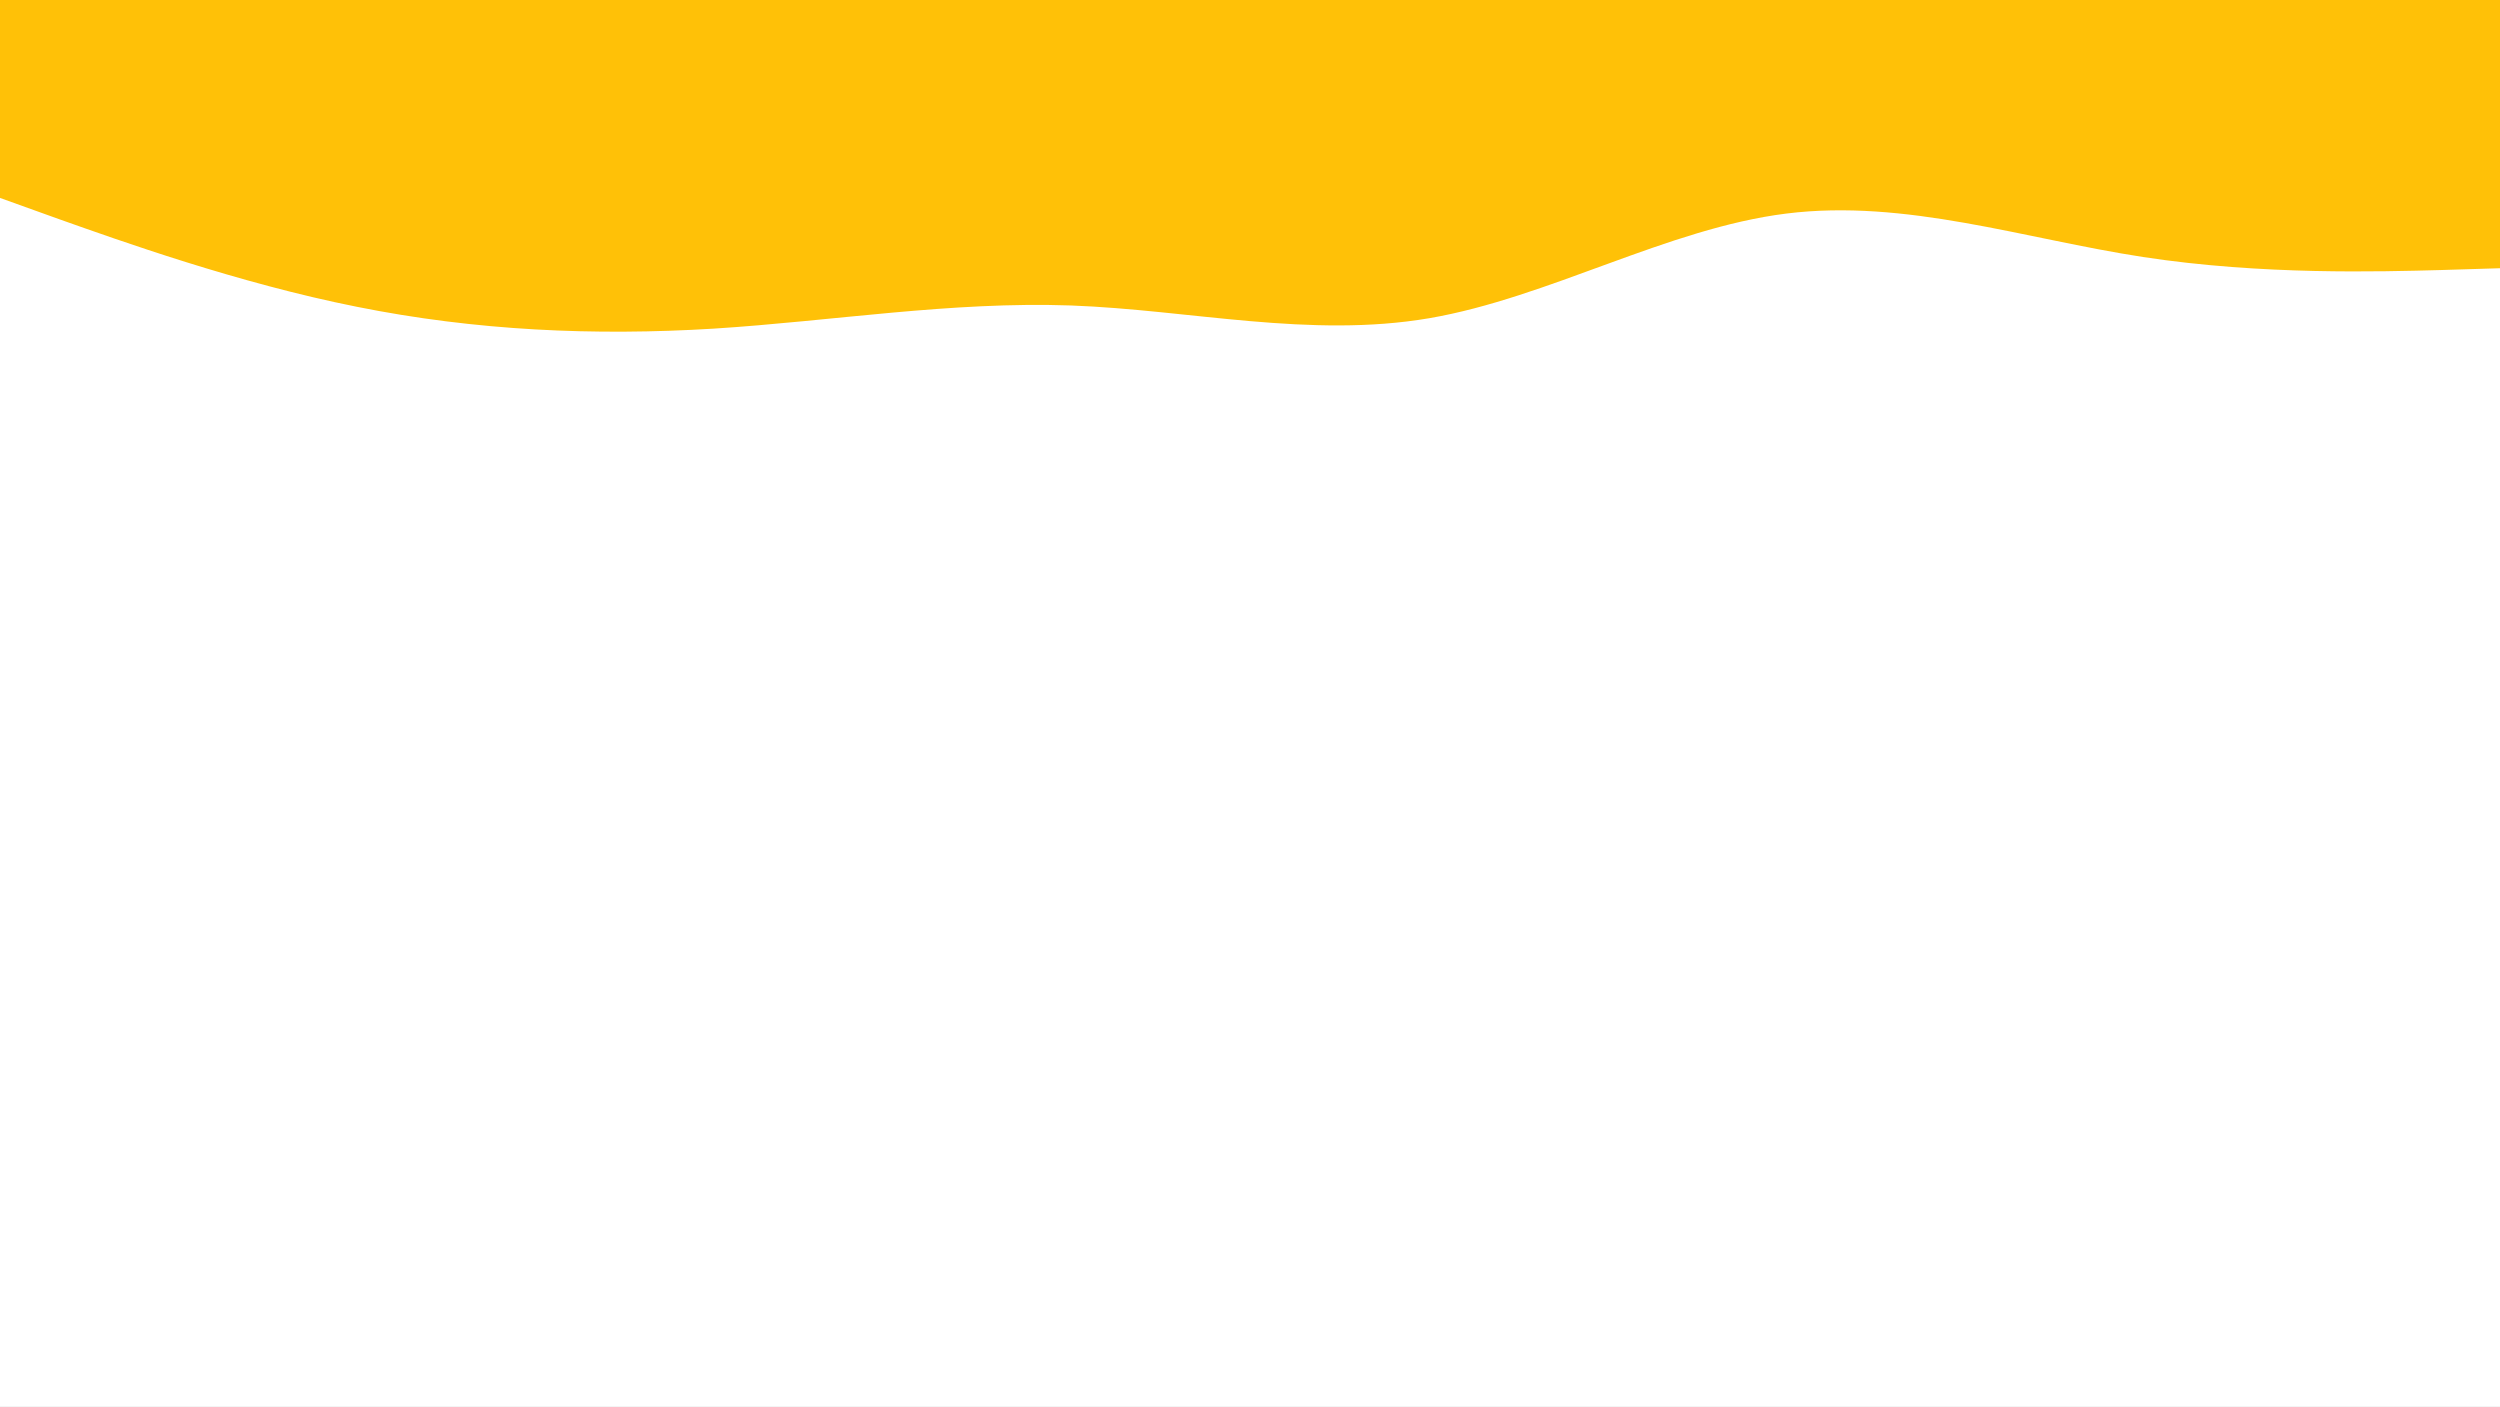
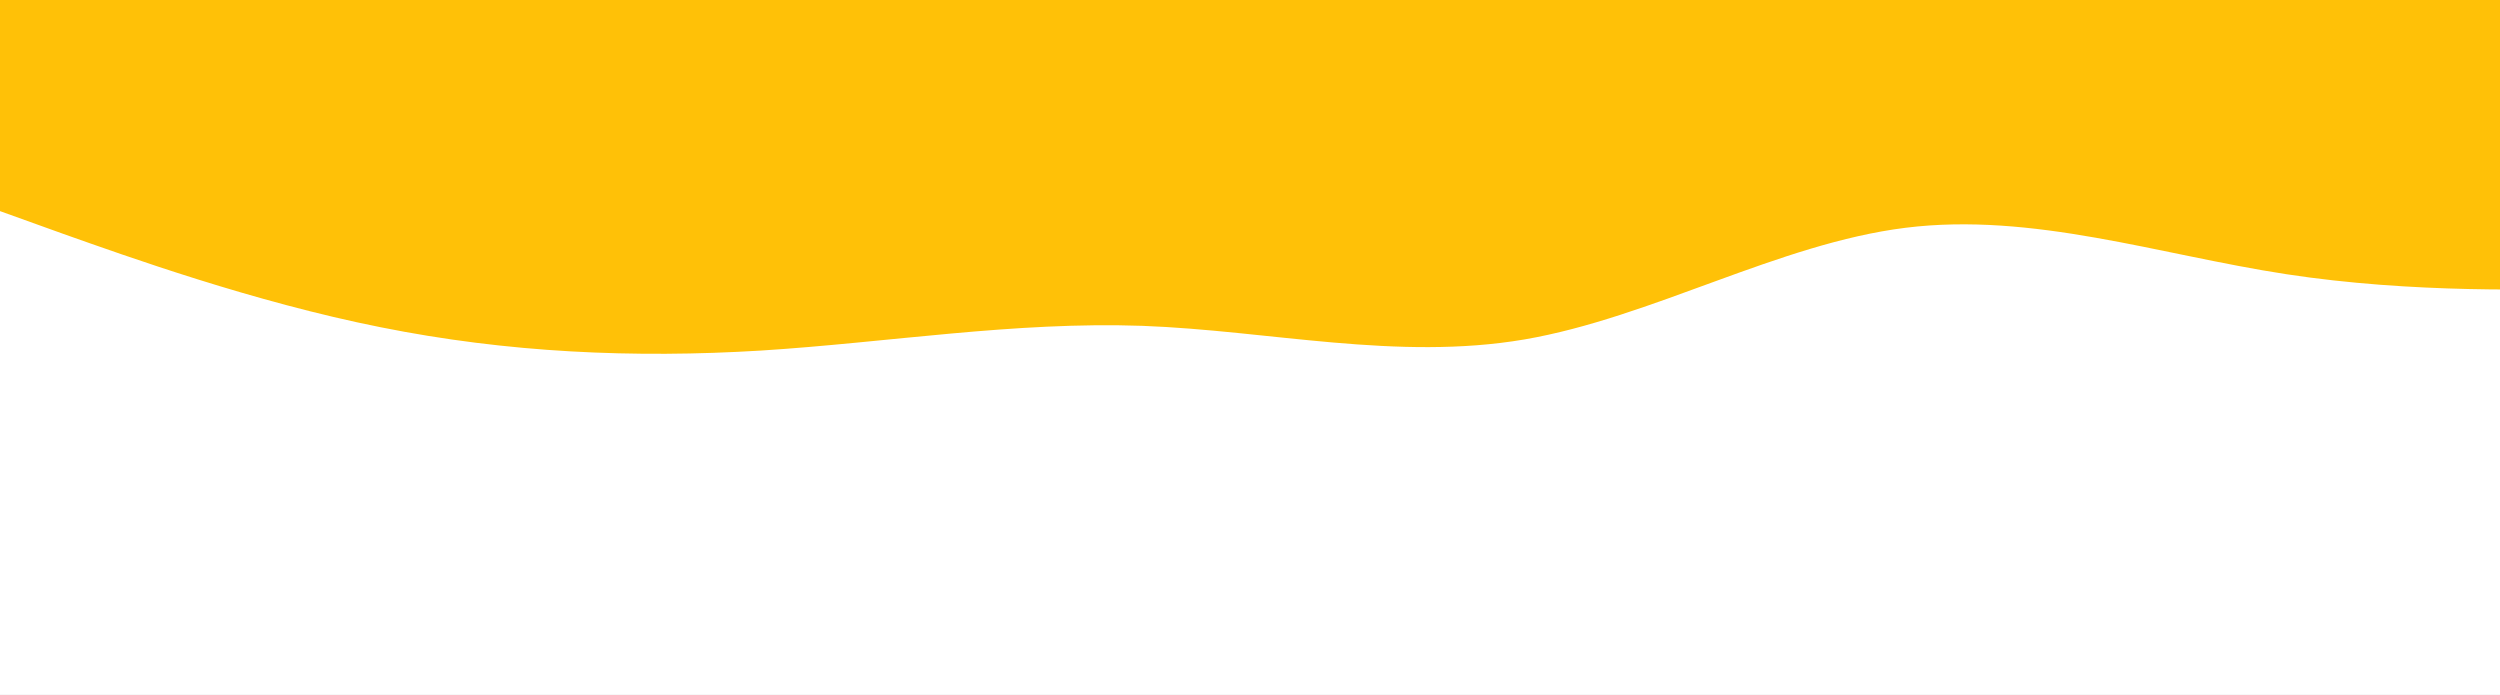
- <svg xmlns="http://www.w3.org/2000/svg" id="visual" viewBox="0 0 960 540" width="960" height="540" version="1.1">
-   <rect x="0" y="0" width="960" height="540" fill="#ffffff" />
+ <svg xmlns="http://www.w3.org/2000/svg" id="visual" viewBox="0 0 900 250" width="900" height="250" version="1.1">
+   <rect x="0" y="0" width="900" height="250" fill="#ffffff" />
  <path d="M0 76L22.8 84.2C45.7 92.3 91.3 108.7 137 117.8C182.7 127 228.3 129 274 126.2C319.7 123.3 365.3 115.7 411.2 117.3C457 119 503 130 548.8 122.2C594.7 114.3 640.3 87.7 686 82C731.7 76.3 777.3 91.7 823 98.7C868.7 105.7 914.3 104.3 937.2 103.7L960 103L960 0L937.2 0C914.3 0 868.7 0 823 0C777.3 0 731.7 0 686 0C640.3 0 594.7 0 548.8 0C503 0 457 0 411.2 0C365.3 0 319.7 0 274 0C228.3 0 182.7 0 137 0C91.3 0 45.7 0 22.8 0L0 0Z" fill="#FFC107" stroke-linecap="round" stroke-linejoin="miter" />
</svg>
